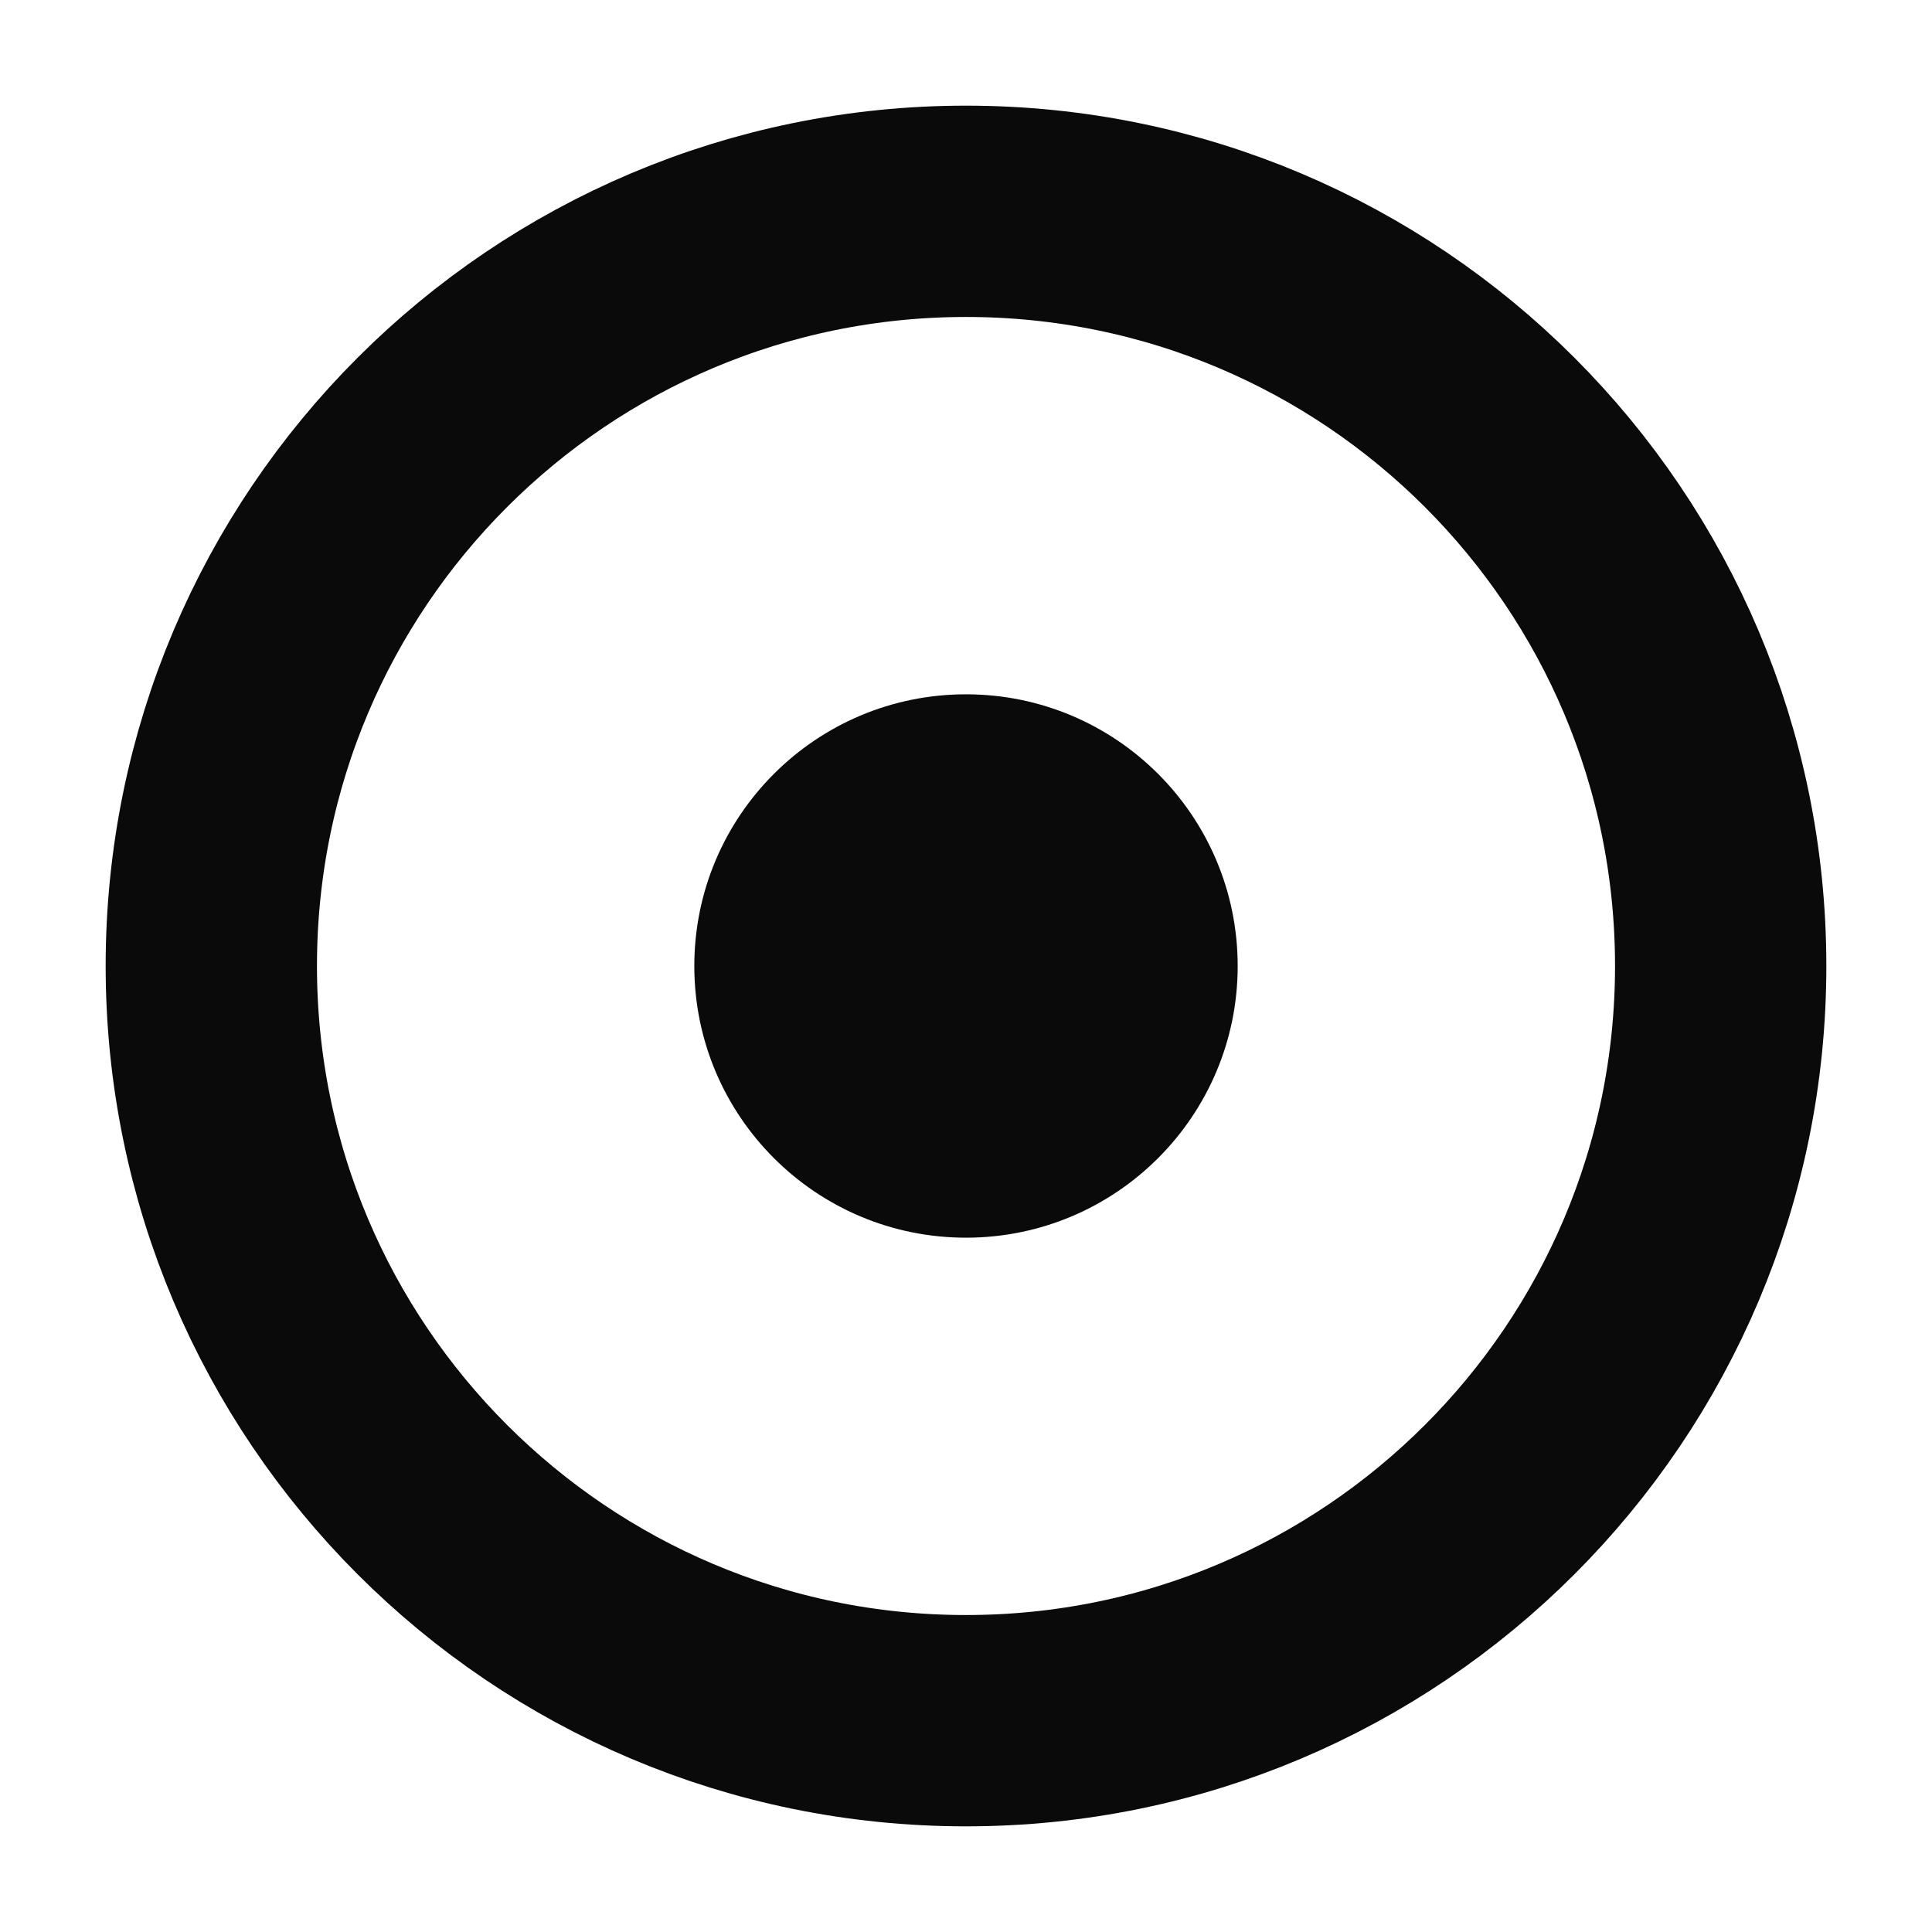
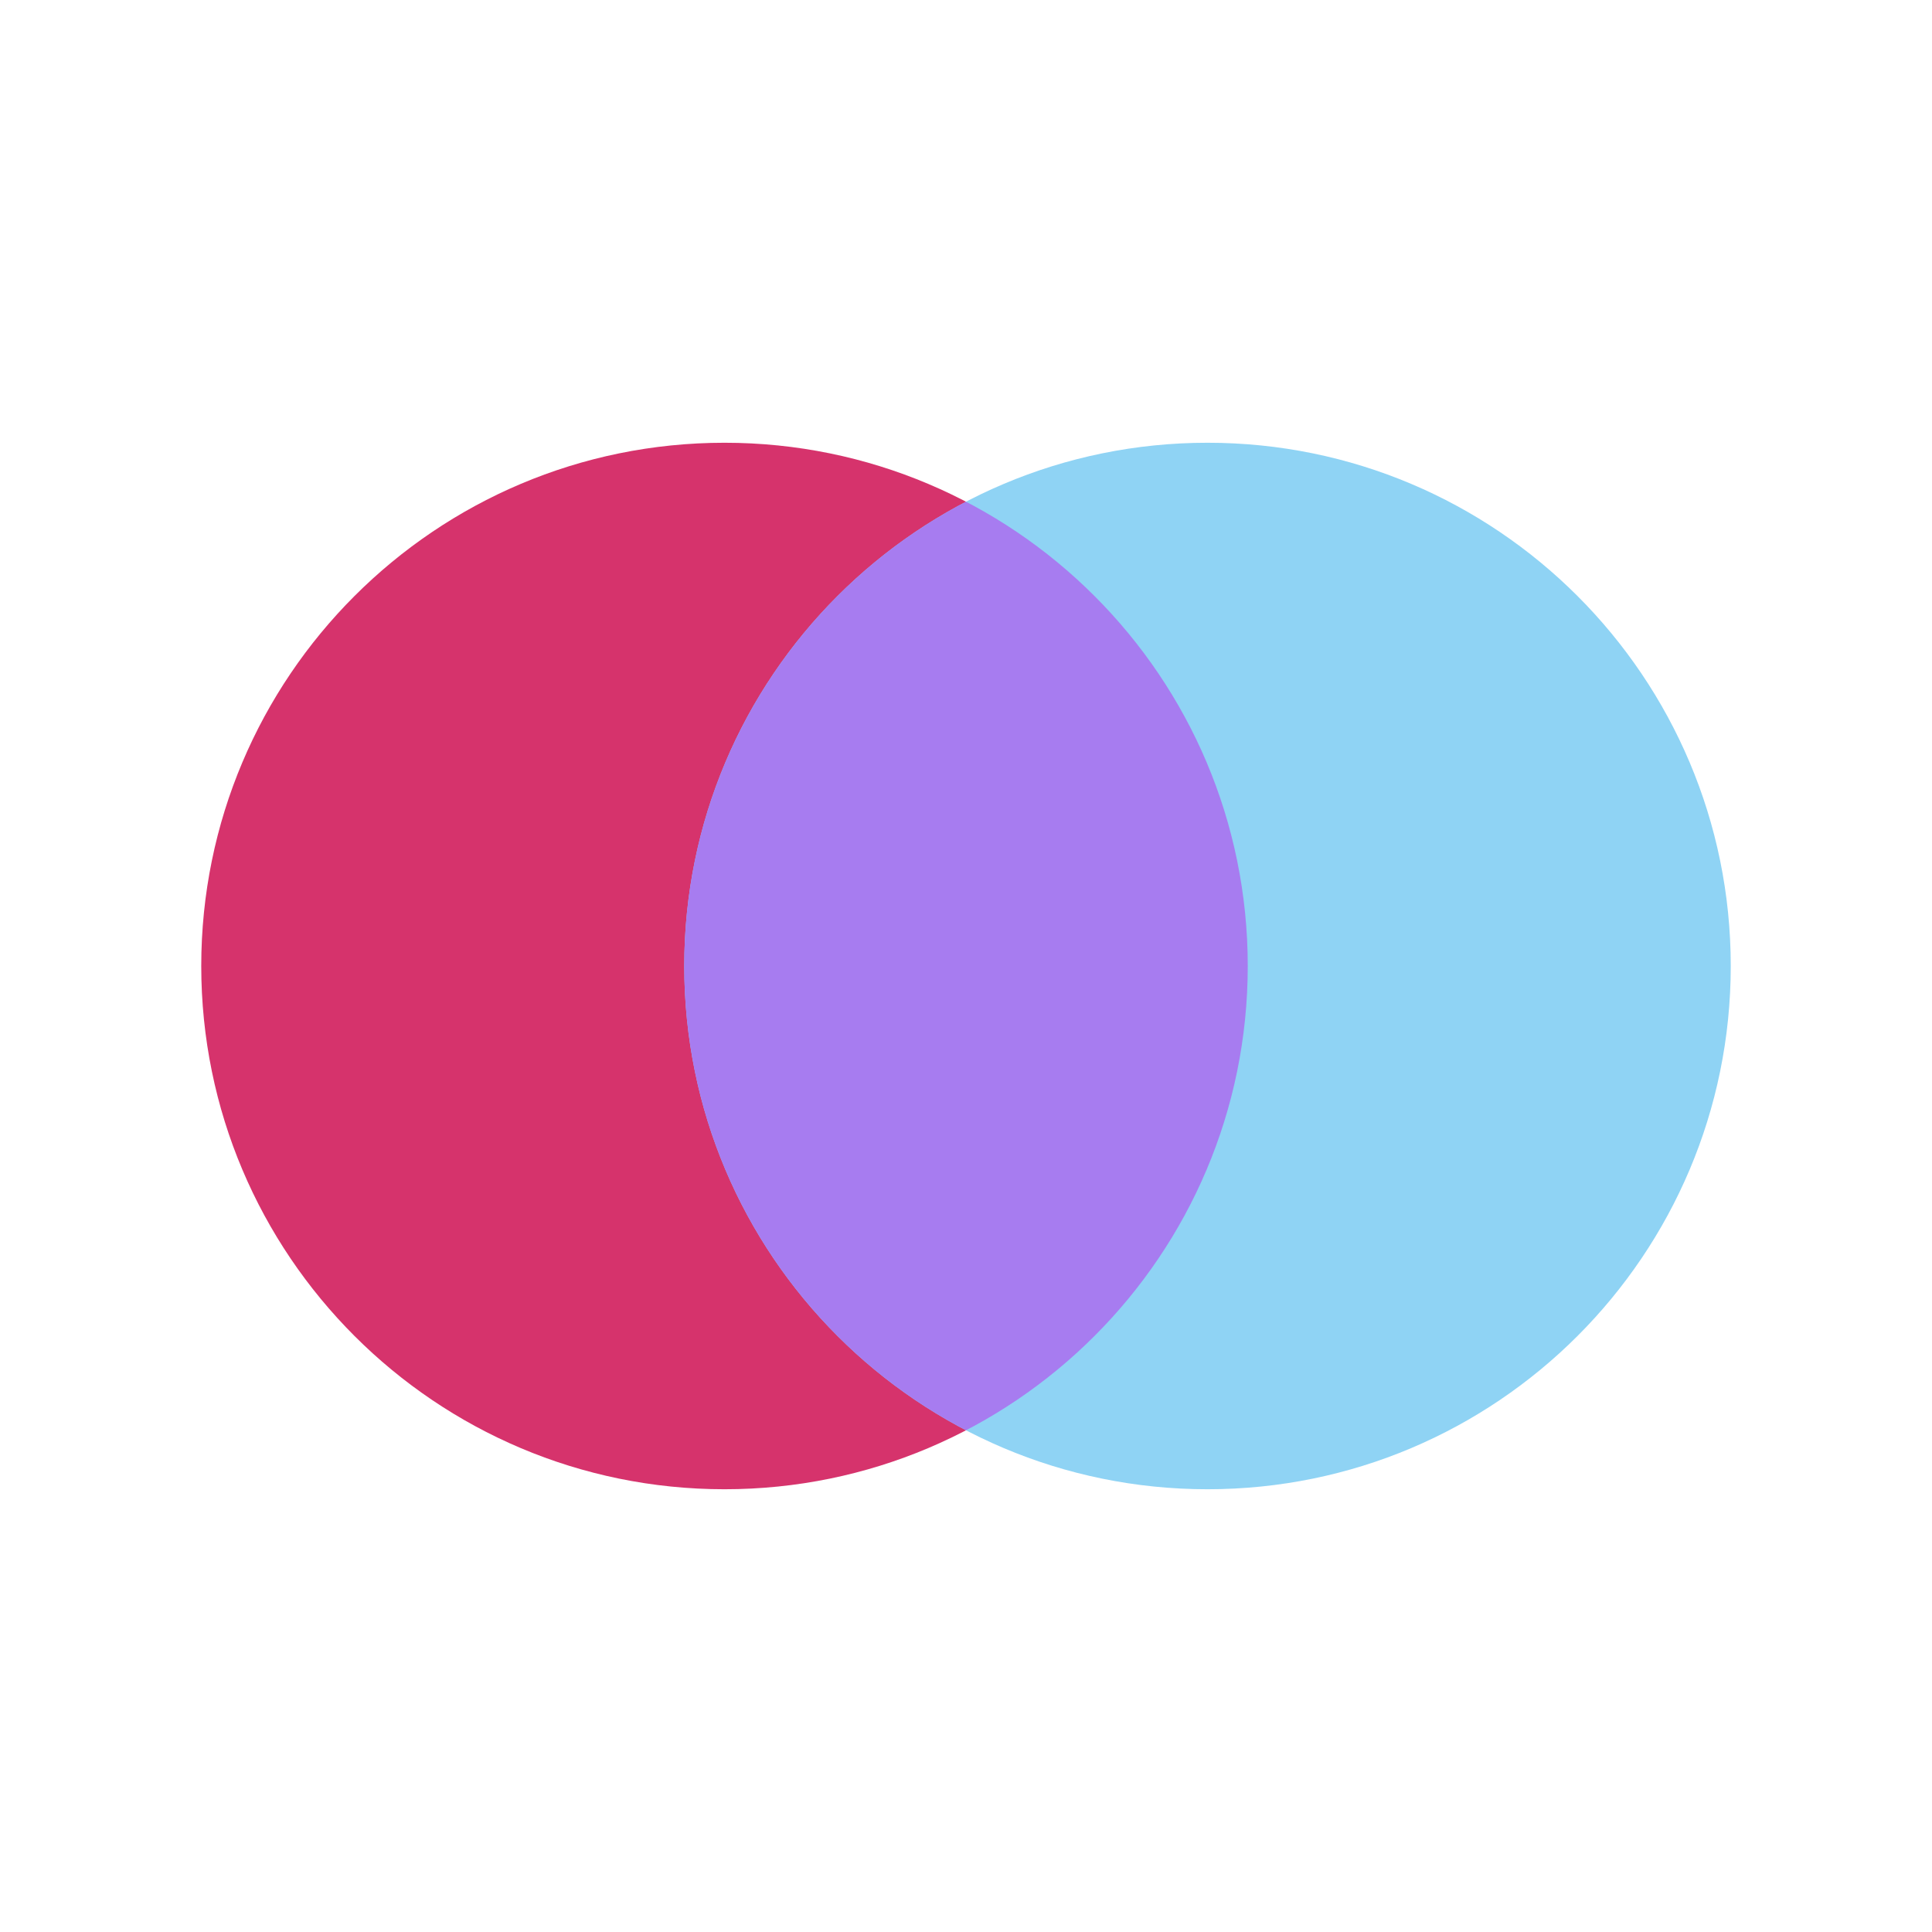
- <svg xmlns="http://www.w3.org/2000/svg" viewBox="0 0 32 32">
-   <circle cx="16" cy="16" r="12.5" fill="none" stroke="#0a0a0a" stroke-width="3.5" />
-   <circle cx="16" cy="16" r="4.5" fill="#0a0a0a" />
+ <svg xmlns="http://www.w3.org/2000/svg" viewBox="0 0 96 96">
+   <defs>
+     <clipPath id="ca">
+       <circle cx="36" cy="48" r="26" />
+     </clipPath>
+   </defs>
+   <circle cx="36" cy="48" r="26" fill="#d6336c" />
+   <circle cx="60" cy="48" r="26" fill="#8fd3f4" />
+   <circle cx="60" cy="48" r="26" fill="#a77cf0" clip-path="url(#ca)" />
</svg>
